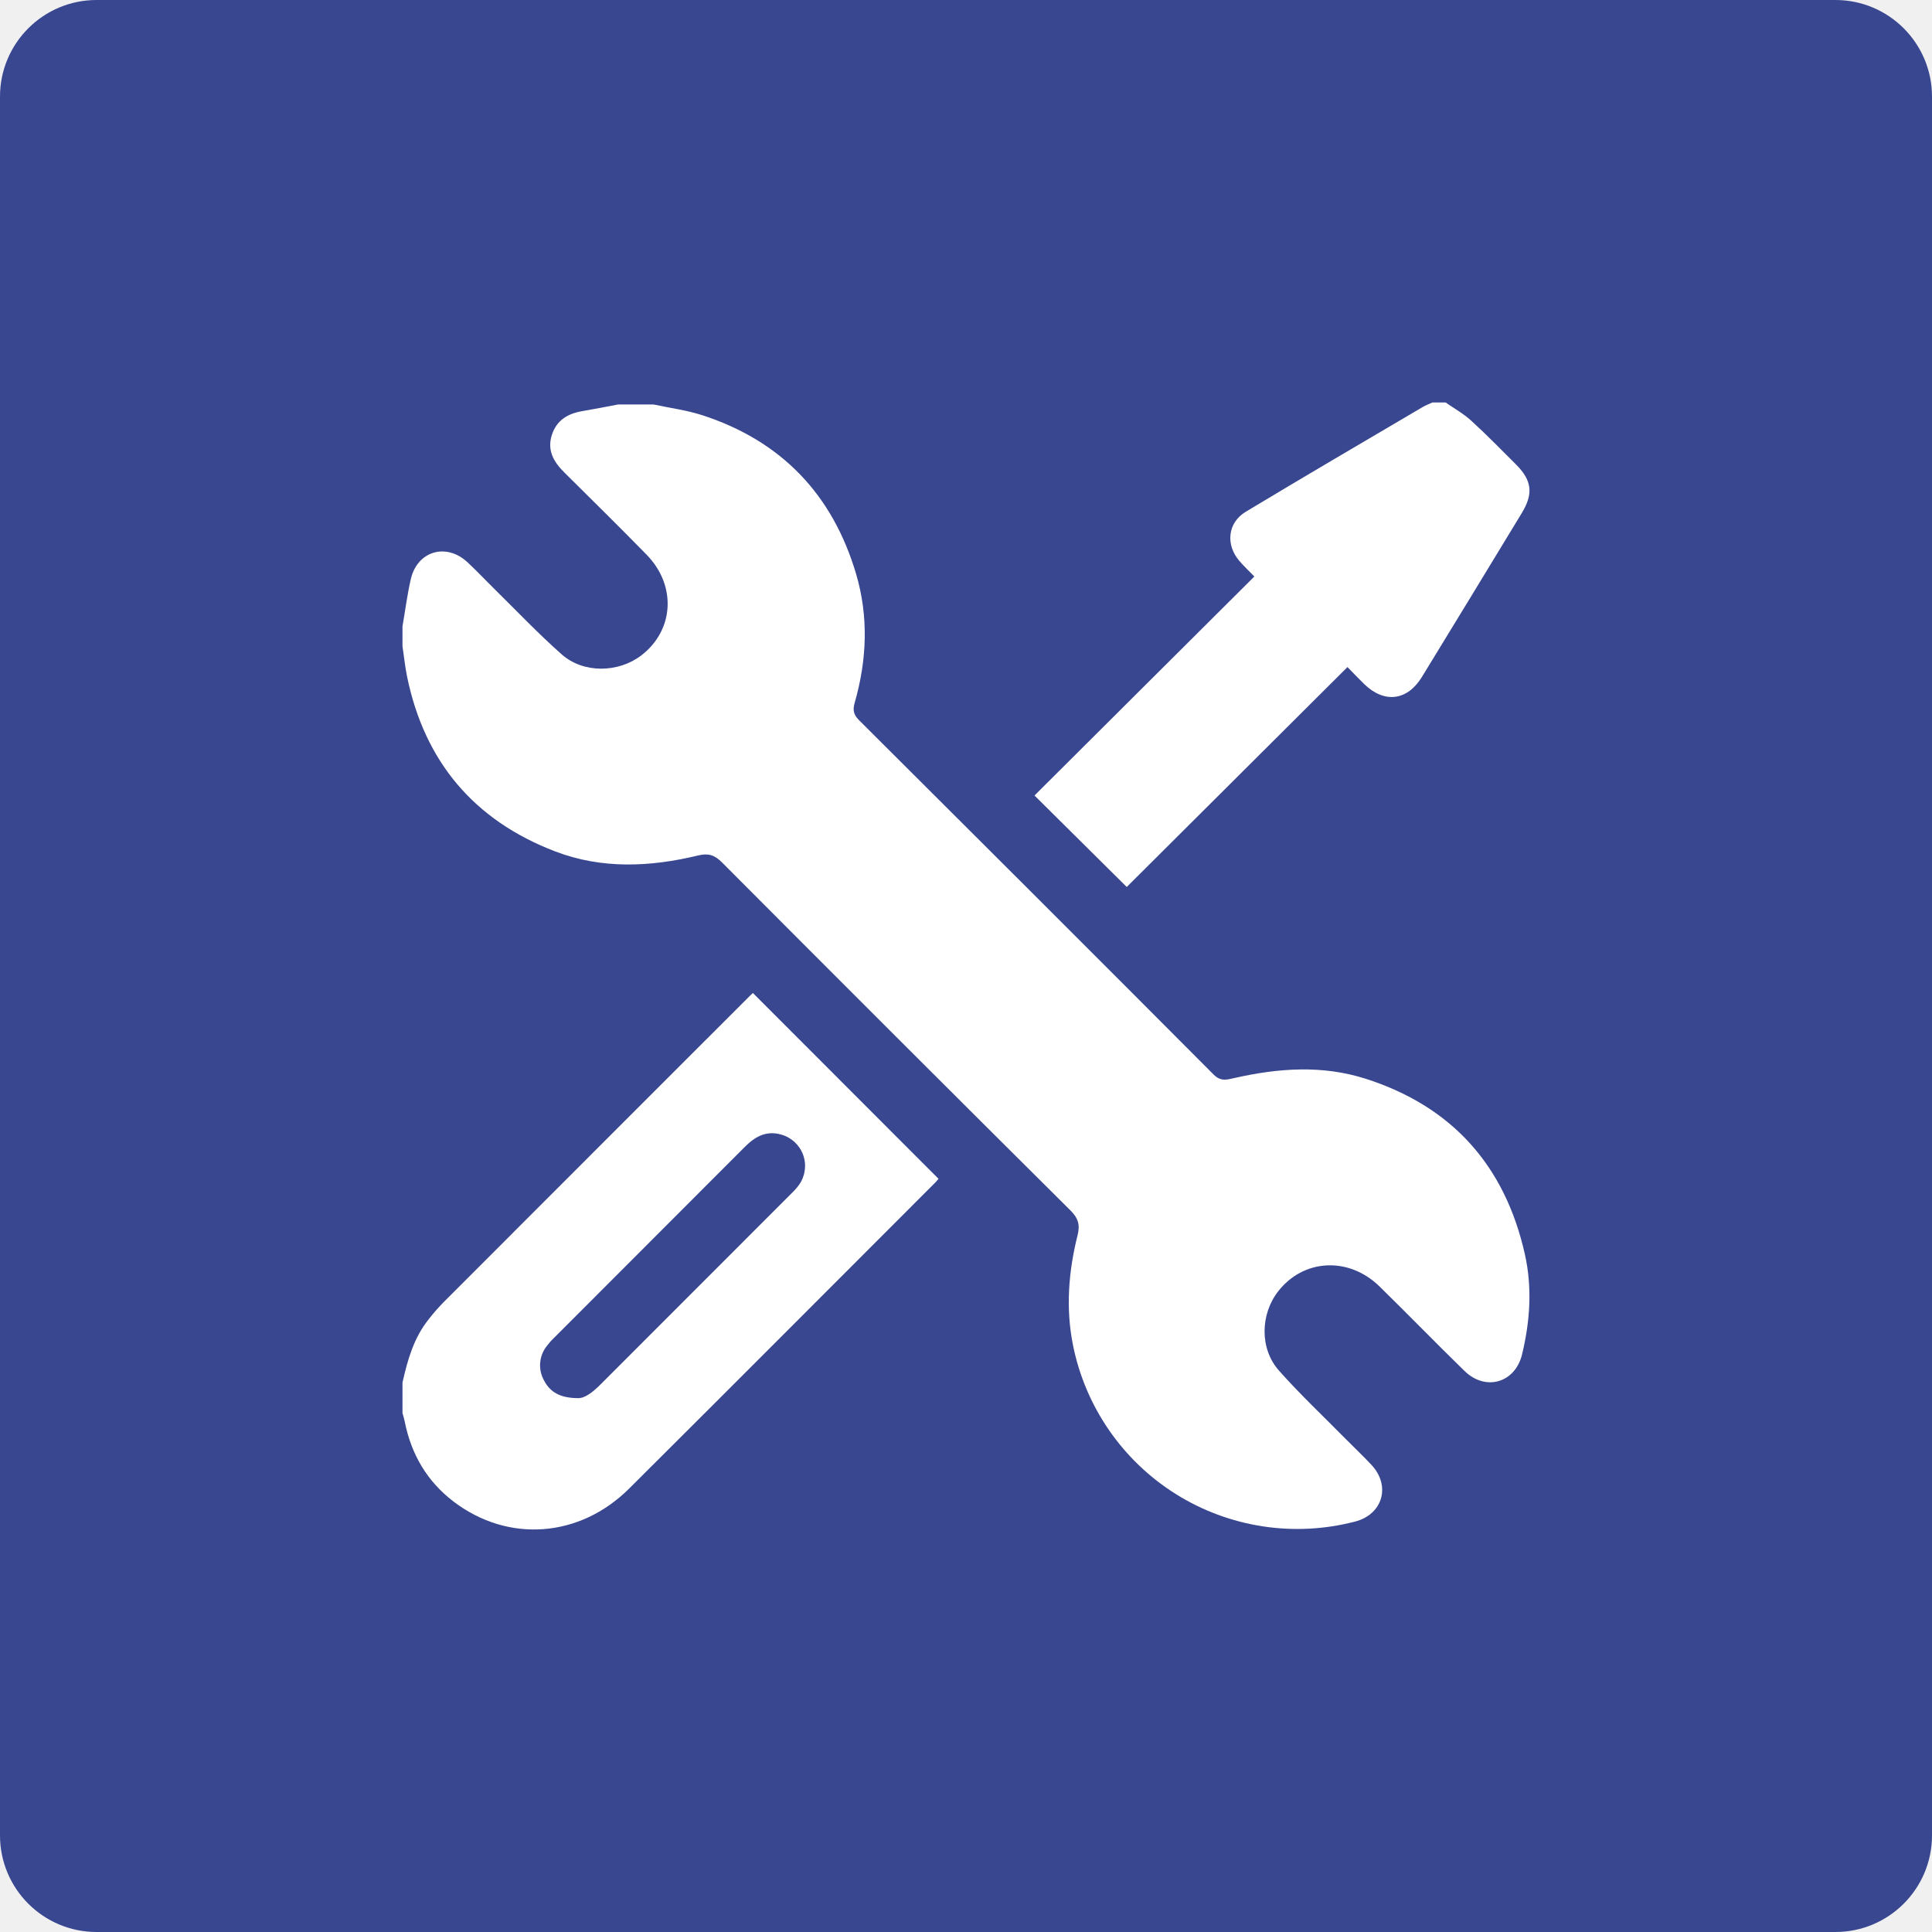
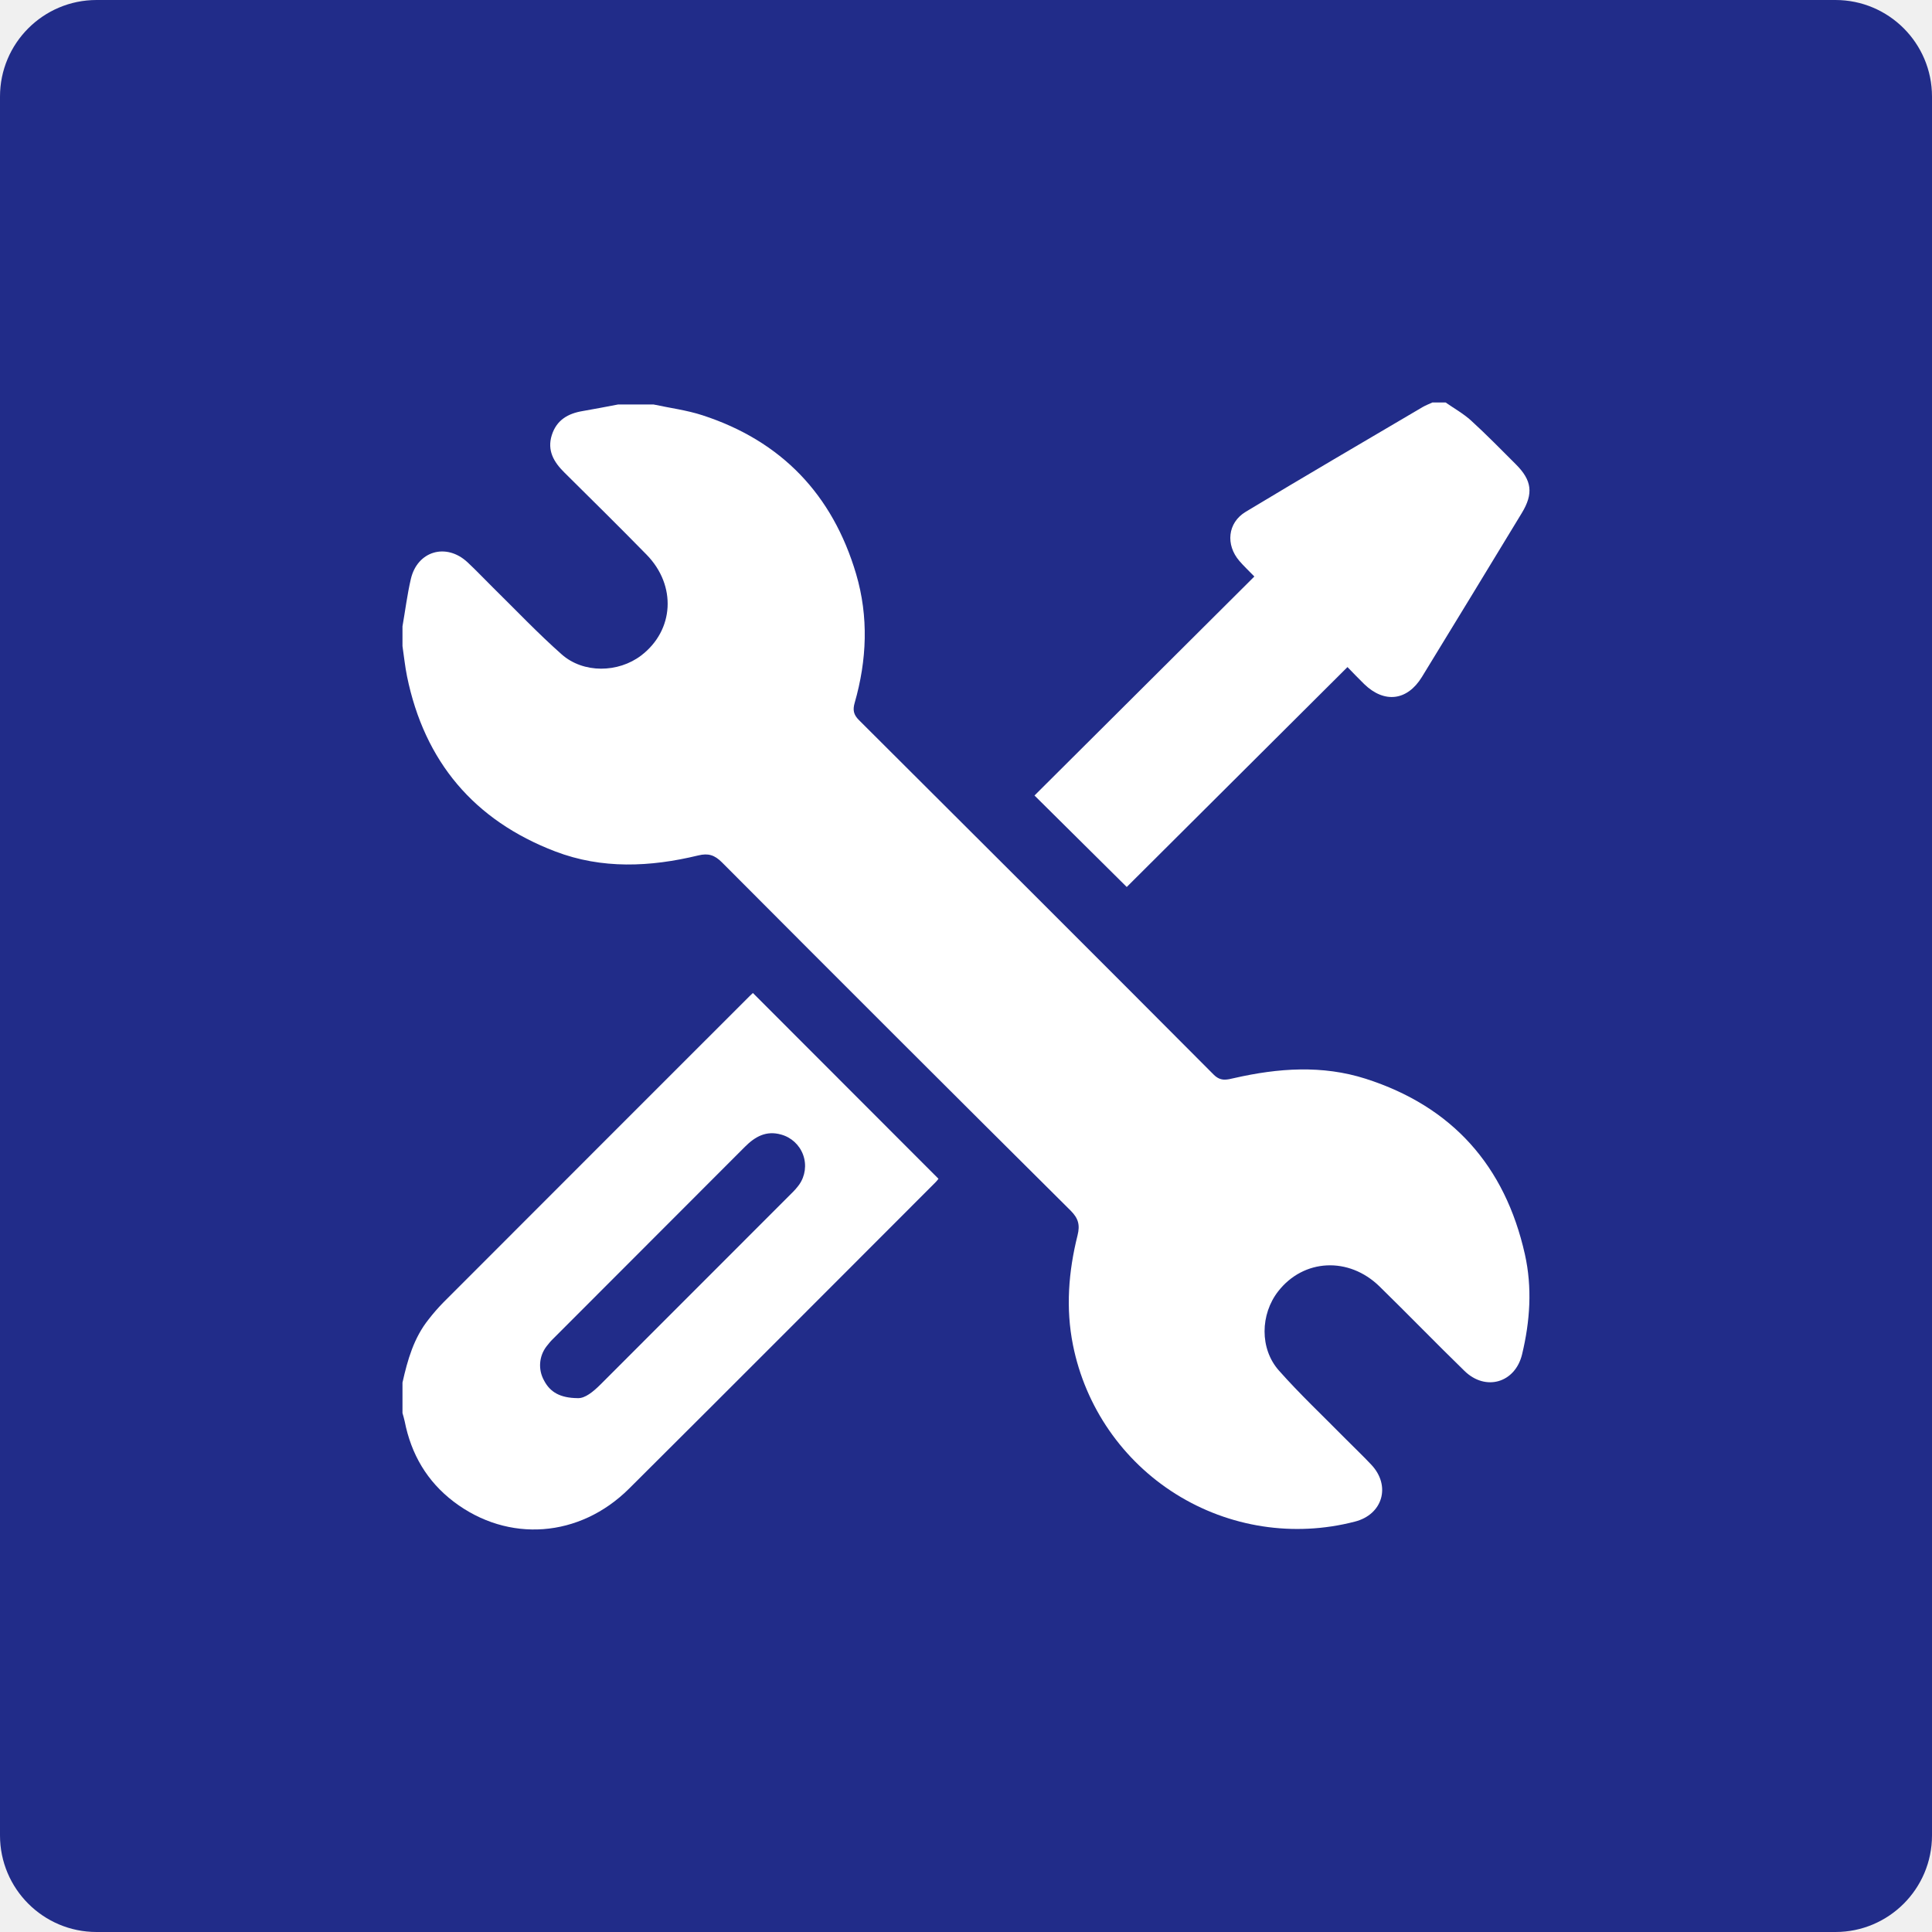
<svg xmlns="http://www.w3.org/2000/svg" width="40" height="40">
  <g fill="none" fill-rule="evenodd">
-     <rect fill="#394791" width="40" height="40" rx="2" />
+     <rect fill="#212c89" width="40" height="40" rx="2" />
    <path d="M5 5h30v30H5z" />
    <path d="M13.529 8.374c.339.073.688.117 1.016.224 1.637.533 2.694 1.644 3.18 3.286.261.886.224 1.782-.03 2.668-.042.146-.025.244.09.358 2.451 2.442 4.9 4.886 7.342 7.338.147.148.277.106.428.072.909-.207 1.823-.273 2.722.015 1.793.575 2.883 1.804 3.294 3.633.155.693.107 1.386-.058 2.072-.142.59-.754.771-1.192.344-.593-.577-1.168-1.171-1.76-1.75-.637-.622-1.573-.573-2.098.102-.37.474-.386 1.188.016 1.64.432.488.909.936 1.366 1.4.182.185.37.361.547.55.41.436.236 1.032-.343 1.178a4.737 4.737 0 01-5.834-3.655c-.153-.762-.093-1.525.095-2.275.053-.214.016-.351-.146-.512a2005.32 2005.32 0 01-7.216-7.207c-.153-.153-.283-.195-.492-.144-.992.24-1.993.287-2.96-.083-1.68-.642-2.708-1.86-3.069-3.625-.042-.206-.063-.417-.094-.626v-.409c.057-.327.098-.657.173-.98.135-.582.734-.756 1.173-.347.183.17.354.353.533.529.47.462.924.942 1.417 1.378.45.398 1.172.384 1.646.023.682-.521.737-1.448.112-2.087-.562-.574-1.134-1.138-1.705-1.704-.217-.215-.357-.453-.258-.77.099-.314.336-.45.642-.5.245-.042.49-.09.733-.136h.73z" fill="#FFF" />
    <path d="M11.964 28.947c.147.006.315-.129.474-.288l3.943-3.945a1.41 1.41 0 00.165-.187.674.674 0 00-.373-1.037c-.309-.088-.54.042-.75.253-1.318 1.321-2.64 2.641-3.958 3.962a1.342 1.342 0 00-.15.17.643.643 0 00-.052.705c.125.241.331.364.7.367zm-3.63-.326c.104-.466.234-.923.54-1.305a4.02 4.02 0 01.297-.342c2.116-2.119 4.234-4.236 6.351-6.353.027-.027.055-.052.066-.062l3.842 3.846c-.003.004-.032.045-.068.08-2.111 2.112-4.22 4.228-6.337 6.335-1.025 1.02-2.503 1.127-3.63.272-.553-.42-.882-.983-1.016-1.663-.012-.058-.03-.115-.046-.173v-.635zM29.93 8.333c.178.124.37.231.529.376.318.29.62.6.925.904.333.332.368.605.123 1.009a991.49 991.49 0 01-2.068 3.394c-.304.495-.778.551-1.195.147-.108-.104-.211-.214-.346-.352l-4.57 4.553-1.91-1.894 4.552-4.534c-.116-.12-.219-.216-.31-.322-.287-.333-.246-.79.13-1.017 1.215-.733 2.44-1.448 3.662-2.168.064-.038.136-.064.204-.096h.275z" fill="#FFF" />
  </g>
</svg>
